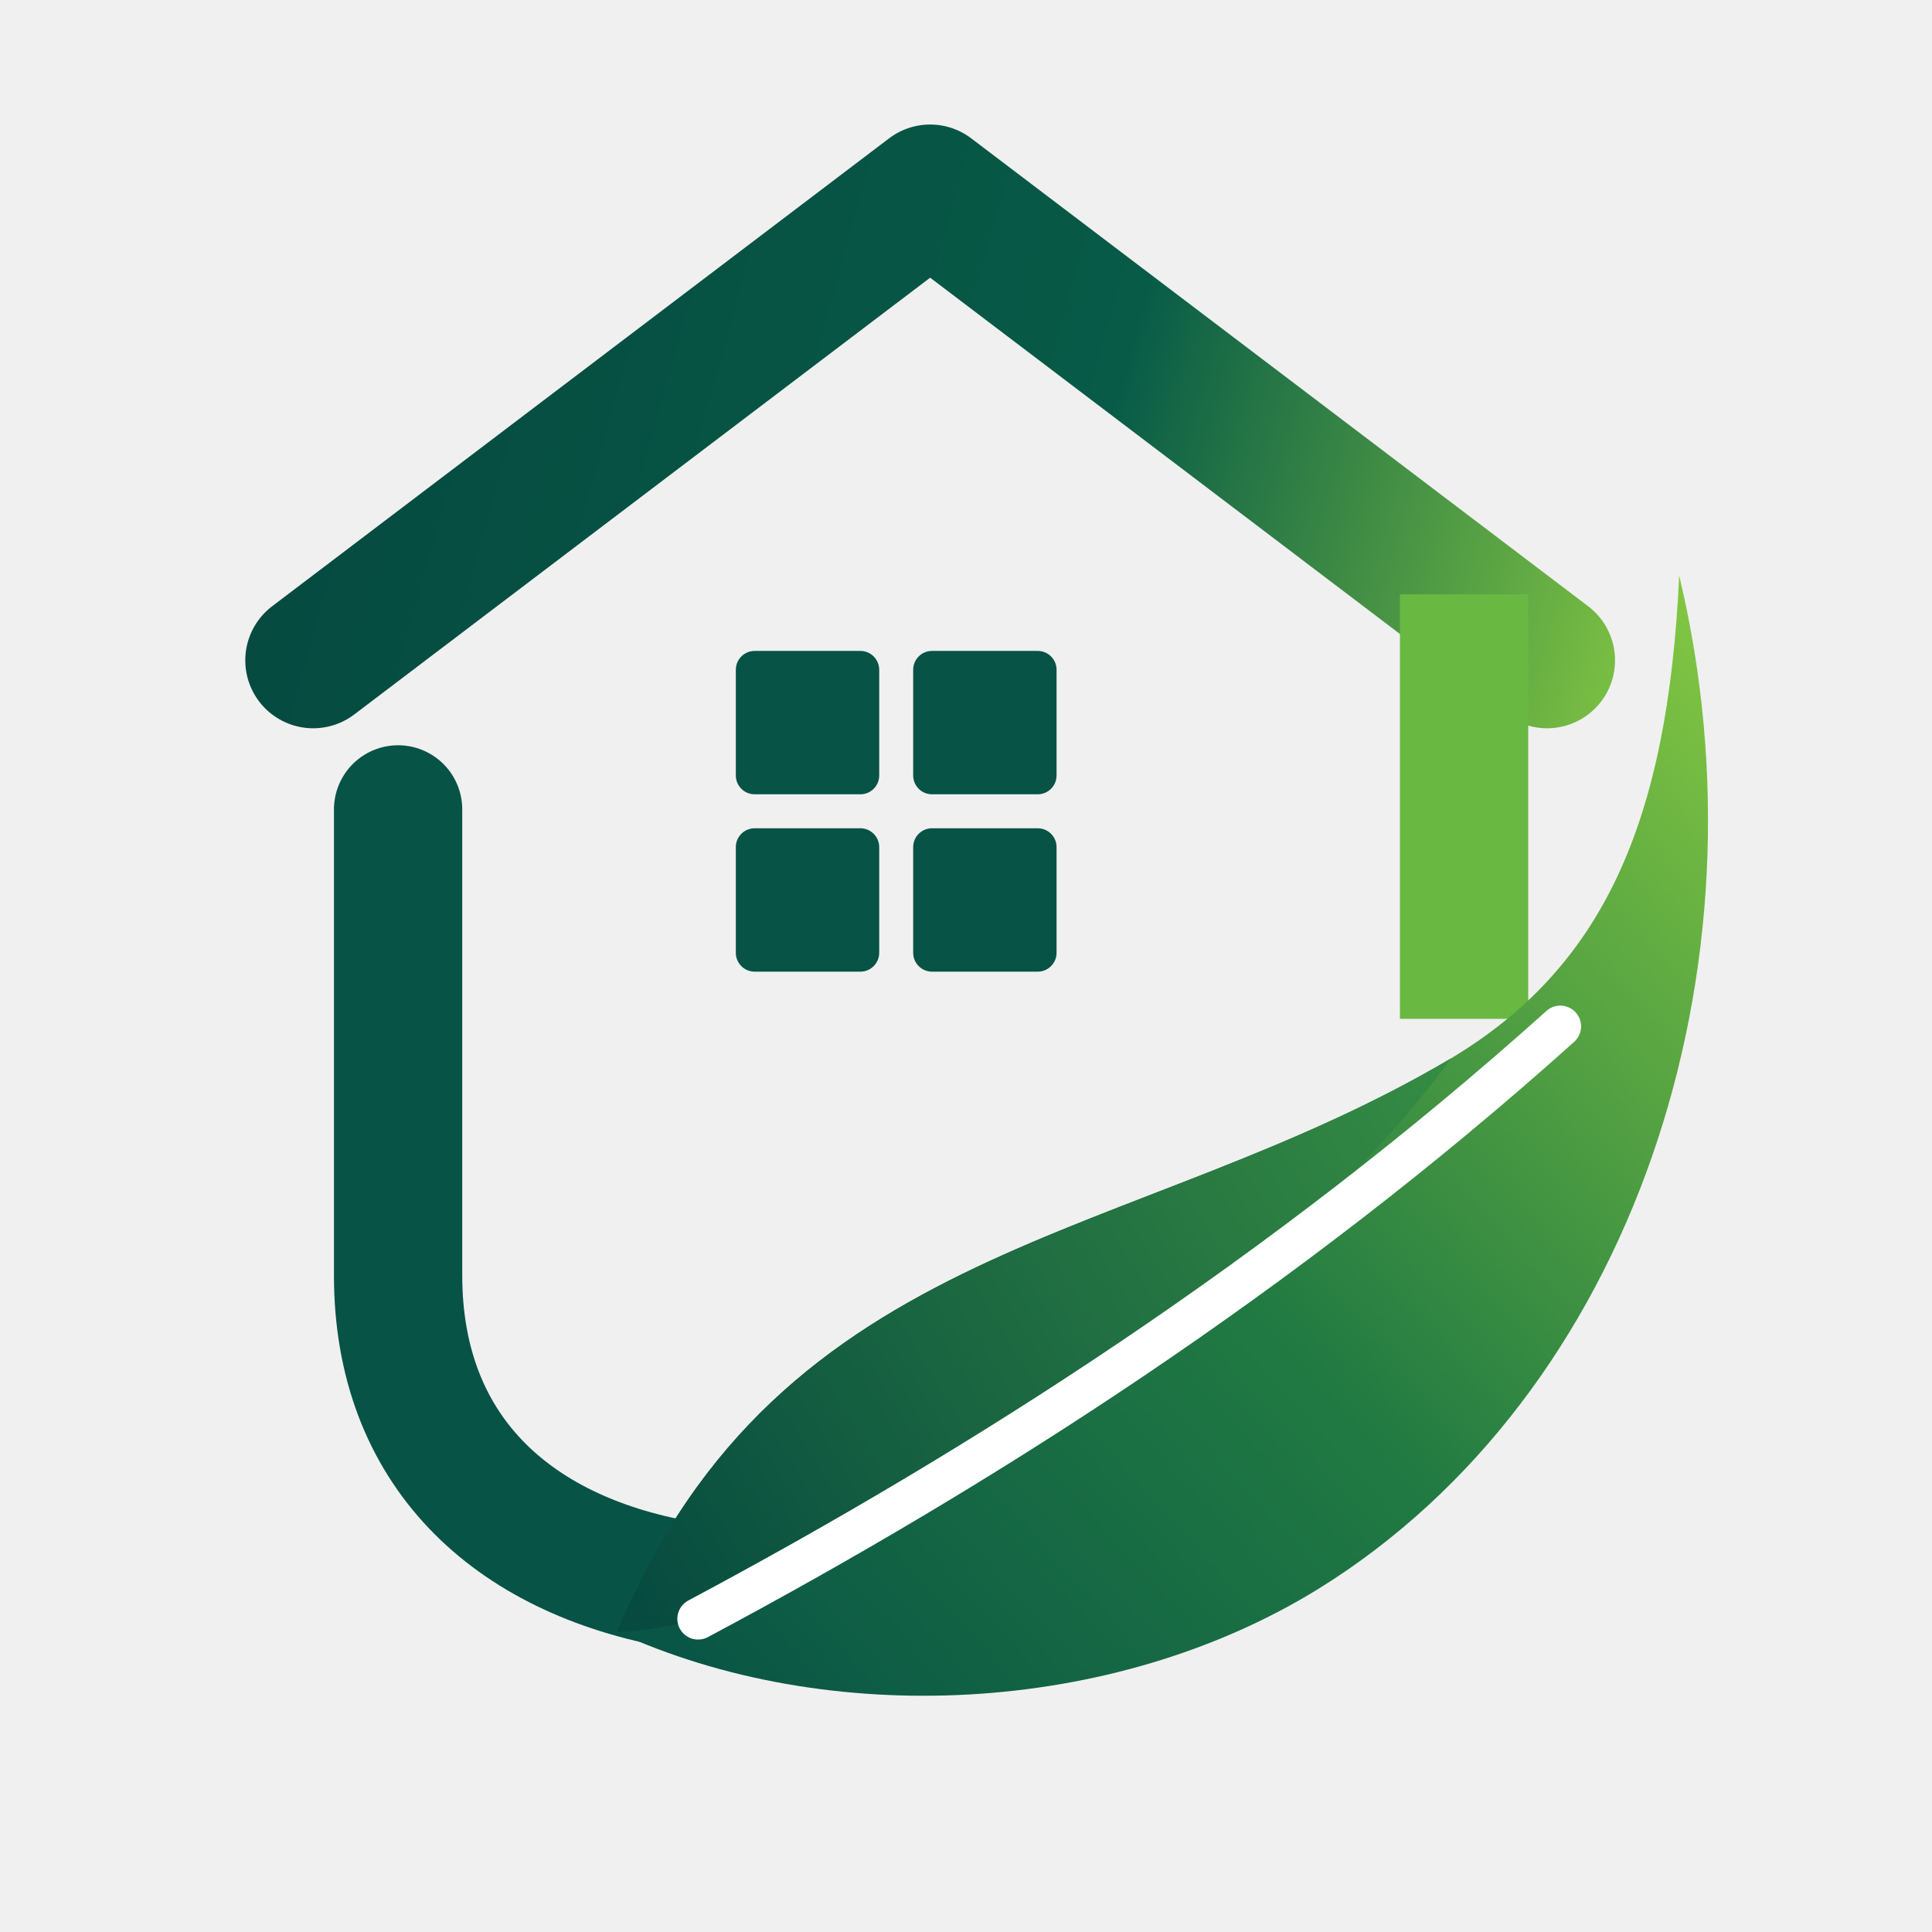
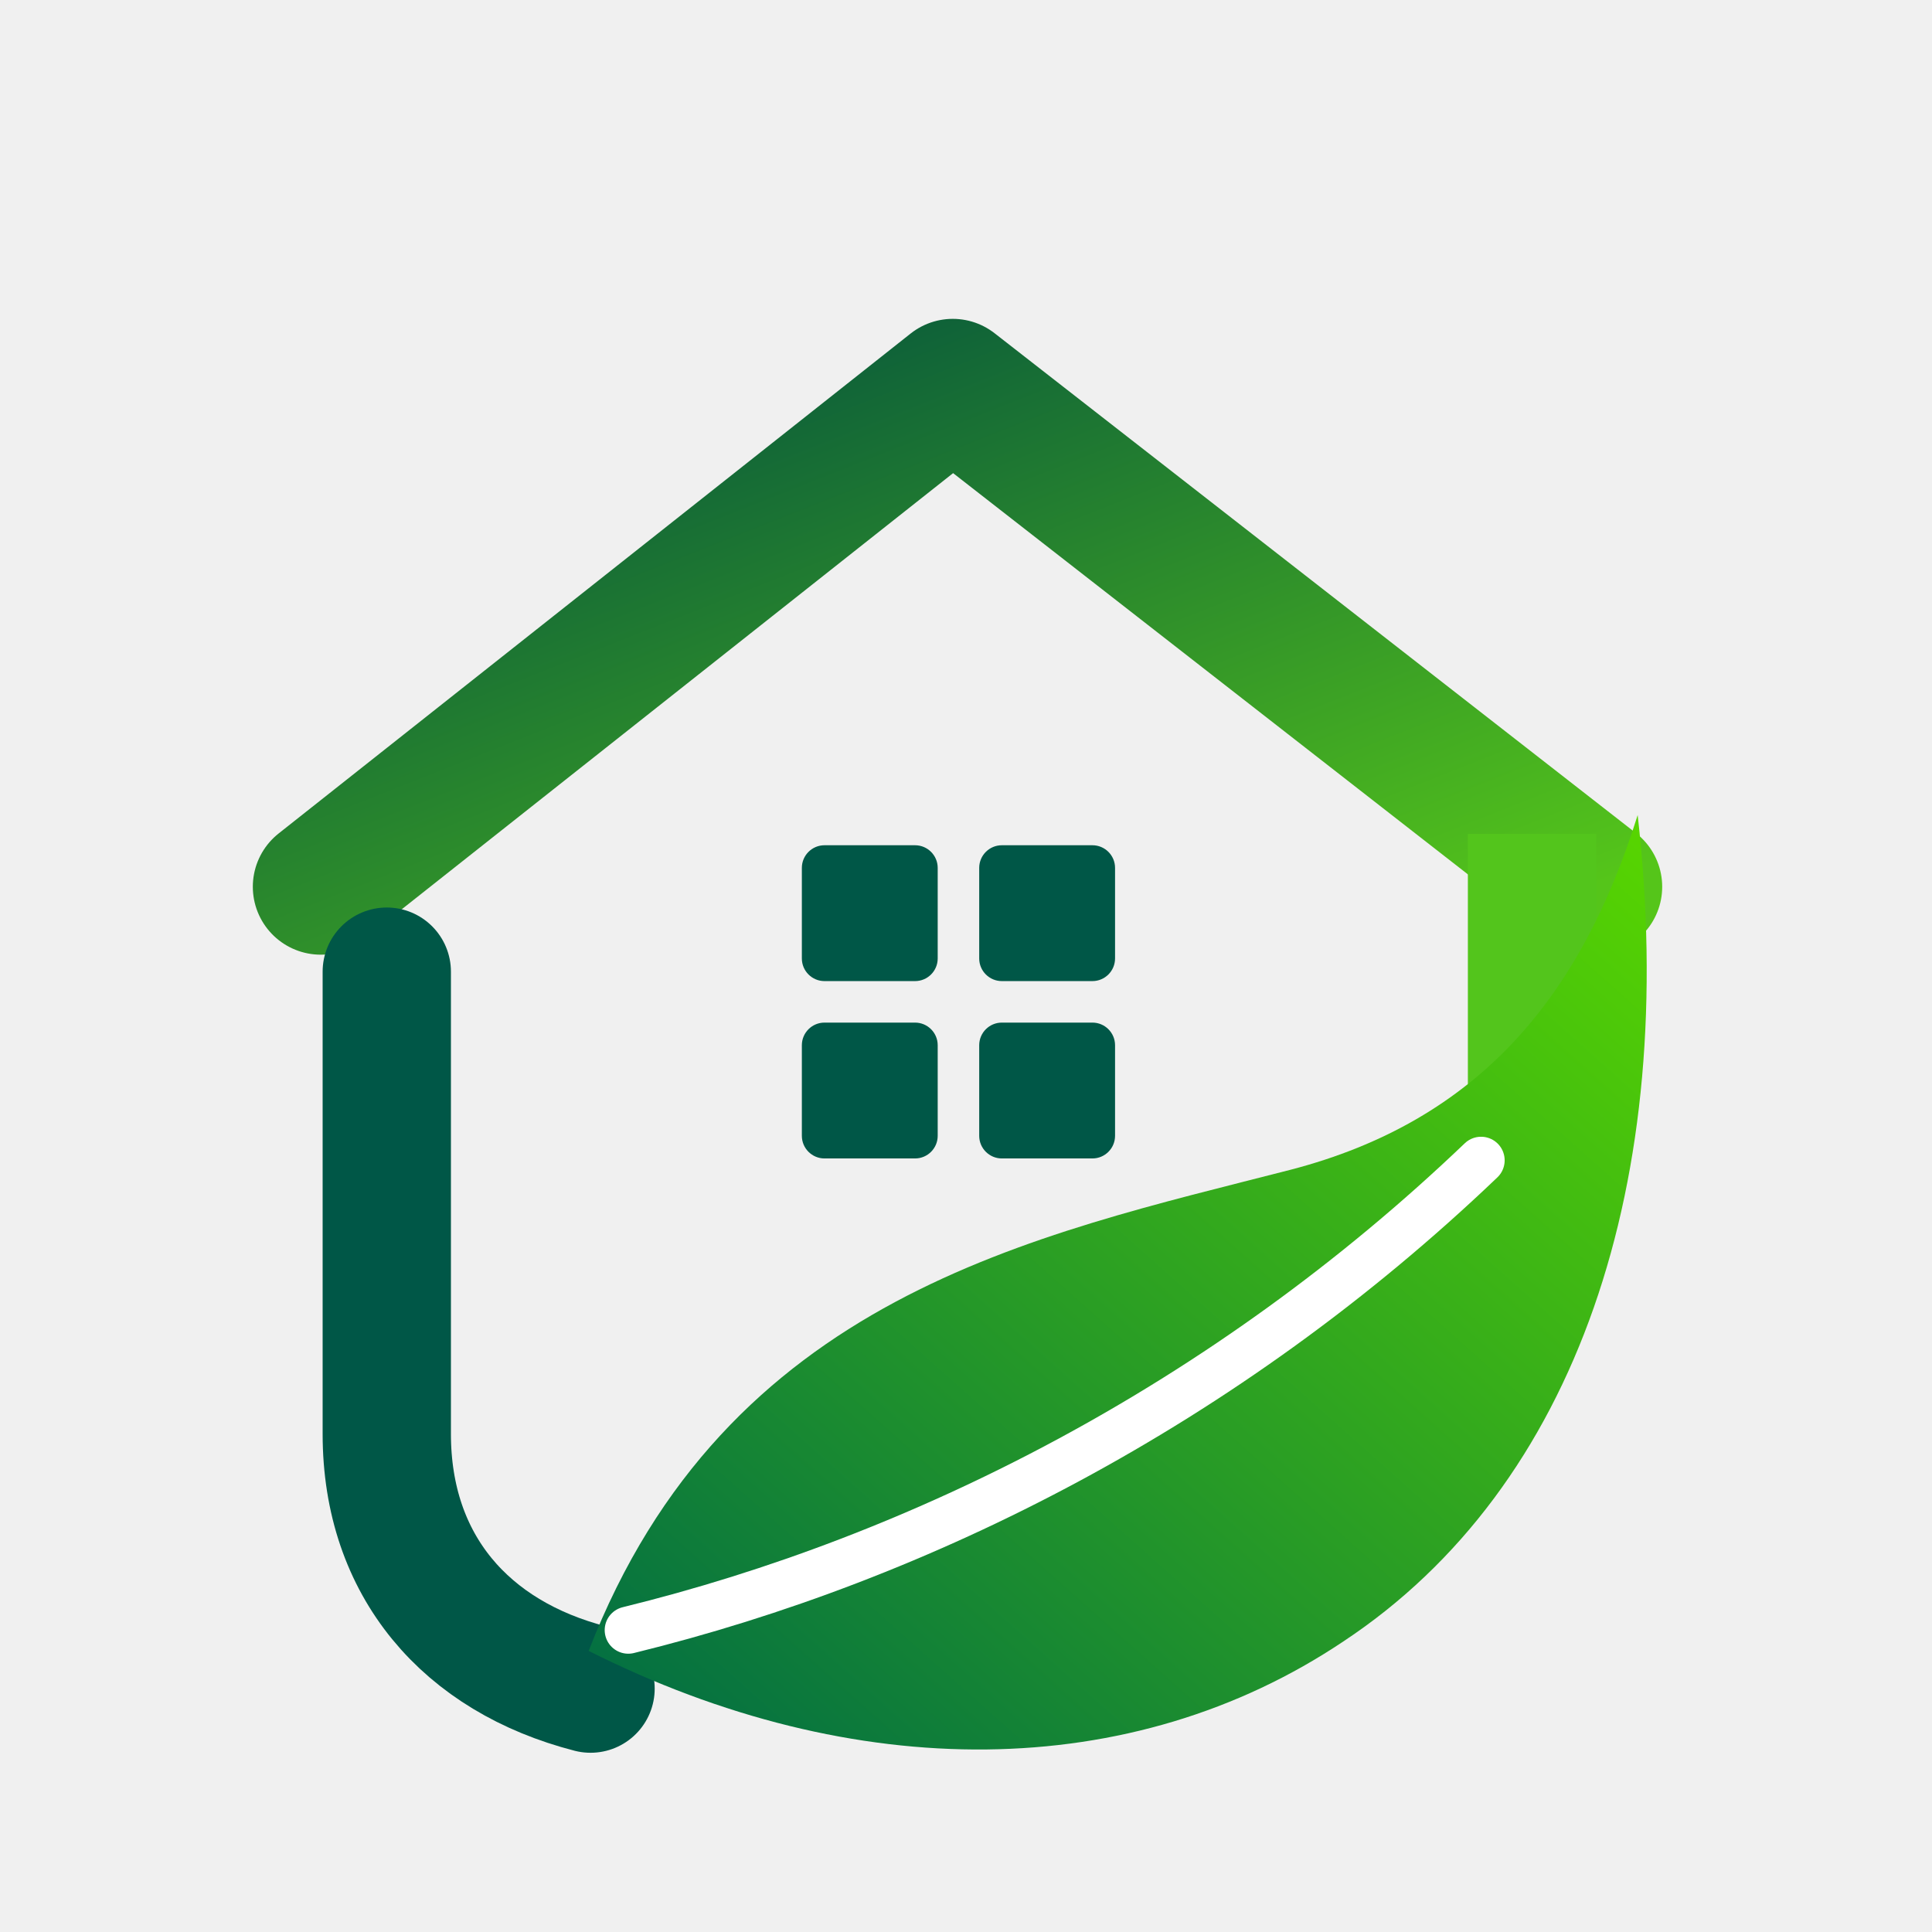
- <svg xmlns="http://www.w3.org/2000/svg" width="1024" height="1024" viewBox="0 0 1024 1024">
+ <svg xmlns="http://www.w3.org/2000/svg" viewBox="0 0 1024 1024">
  <defs>
-     <linearGradient id="roof" x1="150" y1="260" x2="830" y2="450" gradientUnits="userSpaceOnUse">
-       <stop offset="0" stop-color="#064A40" />
-       <stop offset="0.58" stop-color="#075B47" />
-       <stop offset="1" stop-color="#79BE43" />
+     <linearGradient id="roof" x1="0" y1="0" x2="1" y2="1">
+       <stop offset="0" stop-color="#004D3F" />
+       <stop offset="1" stop-color="#55C51A" />
    </linearGradient>
-     <linearGradient id="leaf" x1="310" y1="875" x2="910" y2="330" gradientUnits="userSpaceOnUse">
-       <stop offset="0" stop-color="#075246" />
-       <stop offset="0.48" stop-color="#217A42" />
-       <stop offset="1" stop-color="#82C642" />
-     </linearGradient>
-     <linearGradient id="leafShade" x1="330" y1="850" x2="790" y2="570" gradientUnits="userSpaceOnUse">
-       <stop offset="0" stop-color="#064A40" />
-       <stop offset="1" stop-color="#378E43" />
+     <linearGradient id="leaf" x1="0" y1="1" x2="1" y2="0">
+       <stop offset="0" stop-color="#006B45" />
+       <stop offset="1" stop-color="#58D600" />
    </linearGradient>
  </defs>
-   <path d="M166 350 L493 102 L820 350" fill="none" stroke="url(#roof)" stroke-width="72" stroke-linecap="round" stroke-linejoin="round" />
-   <path d="M211 429 L211 676 C211 768 270 824 361 840" fill="none" stroke="#075447" stroke-width="68" stroke-linecap="round" stroke-linejoin="round" />
-   <path d="M776 349 L776 506" fill="none" stroke="#69B842" stroke-width="68" stroke-linecap="square" />
-   <g fill="#075447">
-     <rect x="390" y="345" width="76" height="76" rx="10" />
-     <rect x="484" y="345" width="76" height="76" rx="10" />
-     <rect x="390" y="439" width="76" height="76" rx="10" />
-     <rect x="484" y="439" width="76" height="76" rx="10" />
-   </g>
-   <path d="M327 865            C414 655 600 661 769 561            C849 513 884 437 890 305            C940 514 865 739 699 842            C589 910 438 916 327 865 Z" fill="url(#leaf)" />
-   <path d="M327 865            C414 655 600 661 769 561            C701 655 583 741 424 835            C386 857 354 864 327 865 Z" fill="url(#leafShade)" />
-   <path d="M370 858 C520 778 680 676 827 544" fill="none" stroke="#FFFFFF" stroke-width="22" stroke-linecap="round" />
+   <path d="M170 470 505 205 845 470" fill="none" stroke="url(#roof)" stroke-width="72" stroke-linecap="round" stroke-linejoin="round" />
+   <path d="M205 515v245c0 70 42 118 108 135" fill="none" stroke="#005747" stroke-width="68" stroke-linecap="round" />
+   <path d="M812 476v96" fill="none" stroke="#53C51C" stroke-width="68" stroke-linecap="square" />
+   <rect x="425" y="448" width="72" height="72" rx="12" fill="#005747" />
+   <rect x="519" y="448" width="72" height="72" rx="12" fill="#005747" />
+   <rect x="425" y="542" width="72" height="72" rx="12" fill="#005747" />
+   <rect x="519" y="542" width="72" height="72" rx="12" fill="#005747" />
+   <path d="M312 875C385 687 548 655 684 620c100-26 154-92 184-188 22 194-32 356-156 438-112 75-259 76-400 5Z" fill="url(#leaf)" />
+   <path d="M333 864c155-38 316-119 452-249" fill="none" stroke="#fff" stroke-width="25" stroke-linecap="round" />
</svg>
